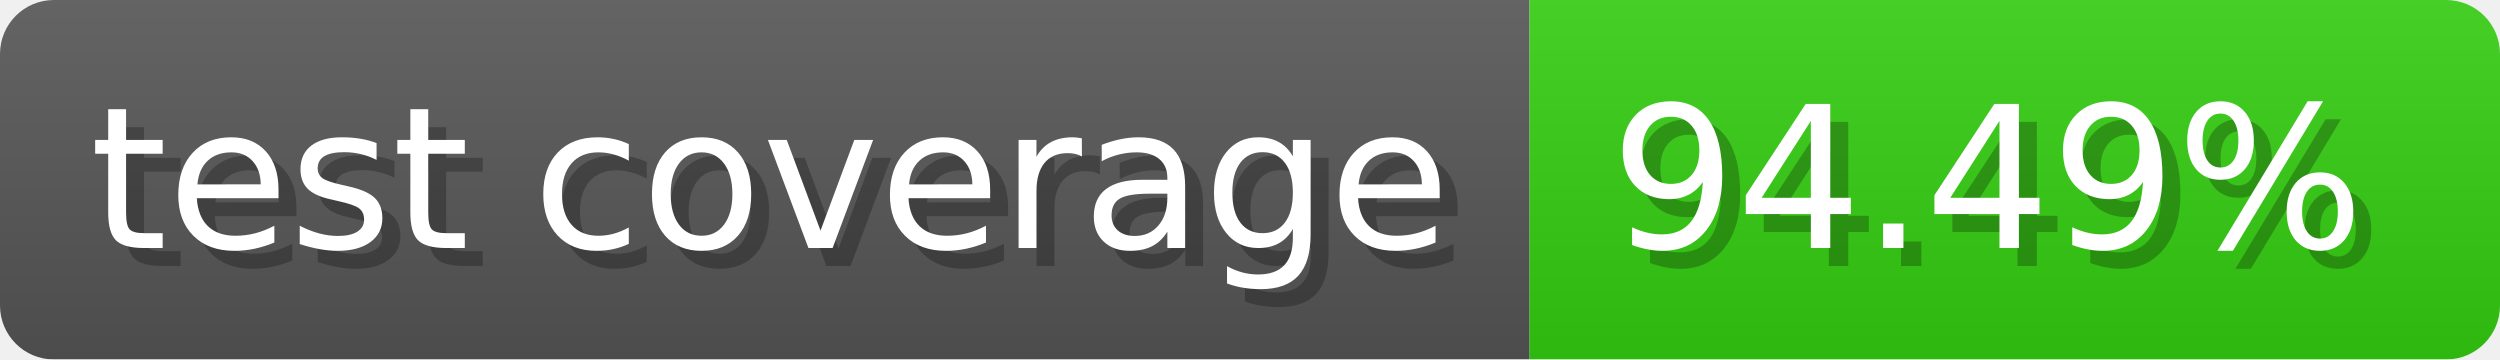
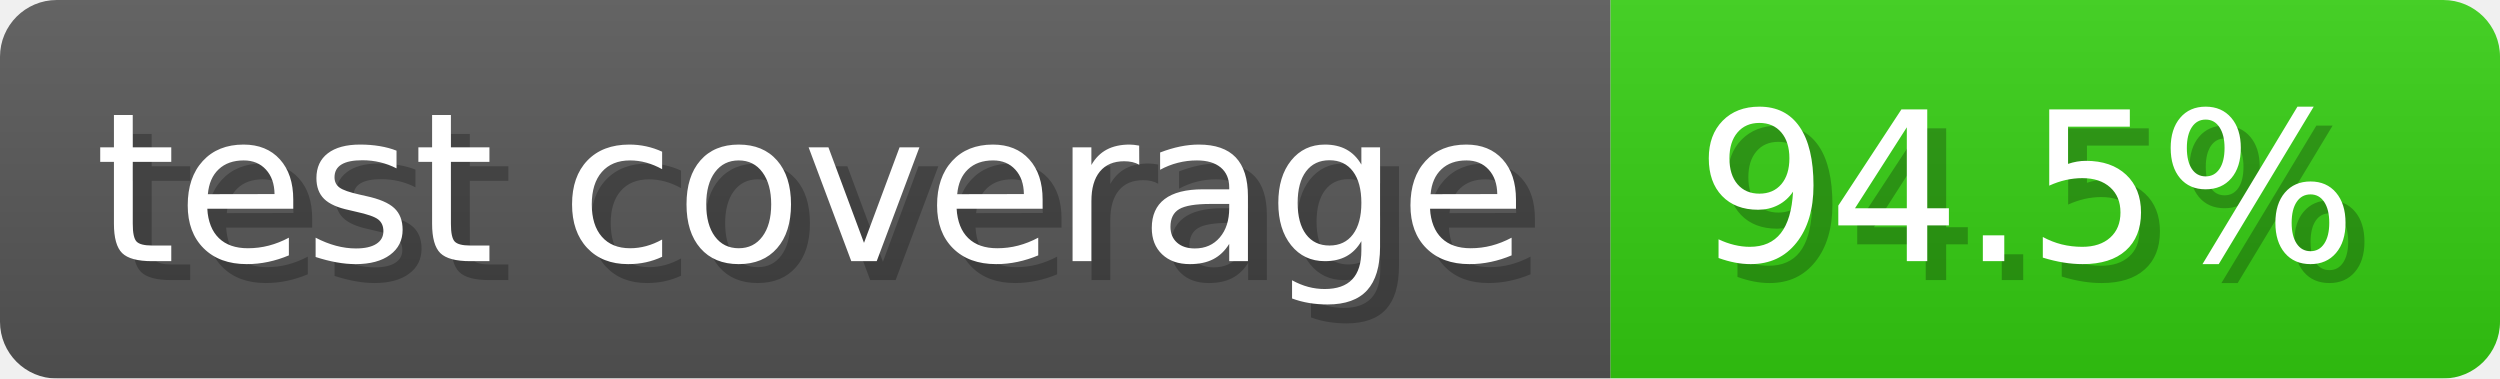
- <svg xmlns="http://www.w3.org/2000/svg" width="139.1" height="20" viewBox="0 0 1391 200" role="img" aria-label="test coverage: 94.49%">
+ <svg xmlns="http://www.w3.org/2000/svg" width="132.1" height="20" viewBox="0 0 1321 200" role="img" aria-label="test coverage: 94.5%">
  <linearGradient id="a" x2="0" y2="100%">
    <stop offset="0" stop-opacity=".1" stop-color="#EEE" />
    <stop offset="1" stop-opacity=".1" />
  </linearGradient>
  <mask id="m">
-     <rect width="1391" height="200" rx="30" fill="#FFF" />
+     <rect width="1321" height="200" rx="30" fill="#FFF" />
  </mask>
  <g mask="url(#m)">
    <rect width="851" height="200" fill="#555" />
-     <rect width="540" height="200" fill="#3C1" x="851" />
-     <rect width="1391" height="200" fill="url(#a)" />
+     <rect width="470" height="200" fill="#3C1" x="851" />
+     <rect width="1321" height="200" fill="url(#a)" />
  </g>
  <g aria-hidden="true" fill="#fff" text-anchor="start" font-family="Verdana,DejaVu Sans,sans-serif" font-size="110">
    <text x="60" y="148" textLength="751" fill="#000" opacity="0.25">test coverage</text>
    <text x="50" y="138" textLength="751">test coverage</text>
-     <text x="906" y="148" textLength="440" fill="#000" opacity="0.25">94.49%</text>
-     <text x="896" y="138" textLength="440">94.49%</text>
+     <text x="906" y="148" textLength="370" fill="#000" opacity="0.25">94.5%</text>
+     <text x="896" y="138" textLength="370">94.5%</text>
  </g>
</svg>
